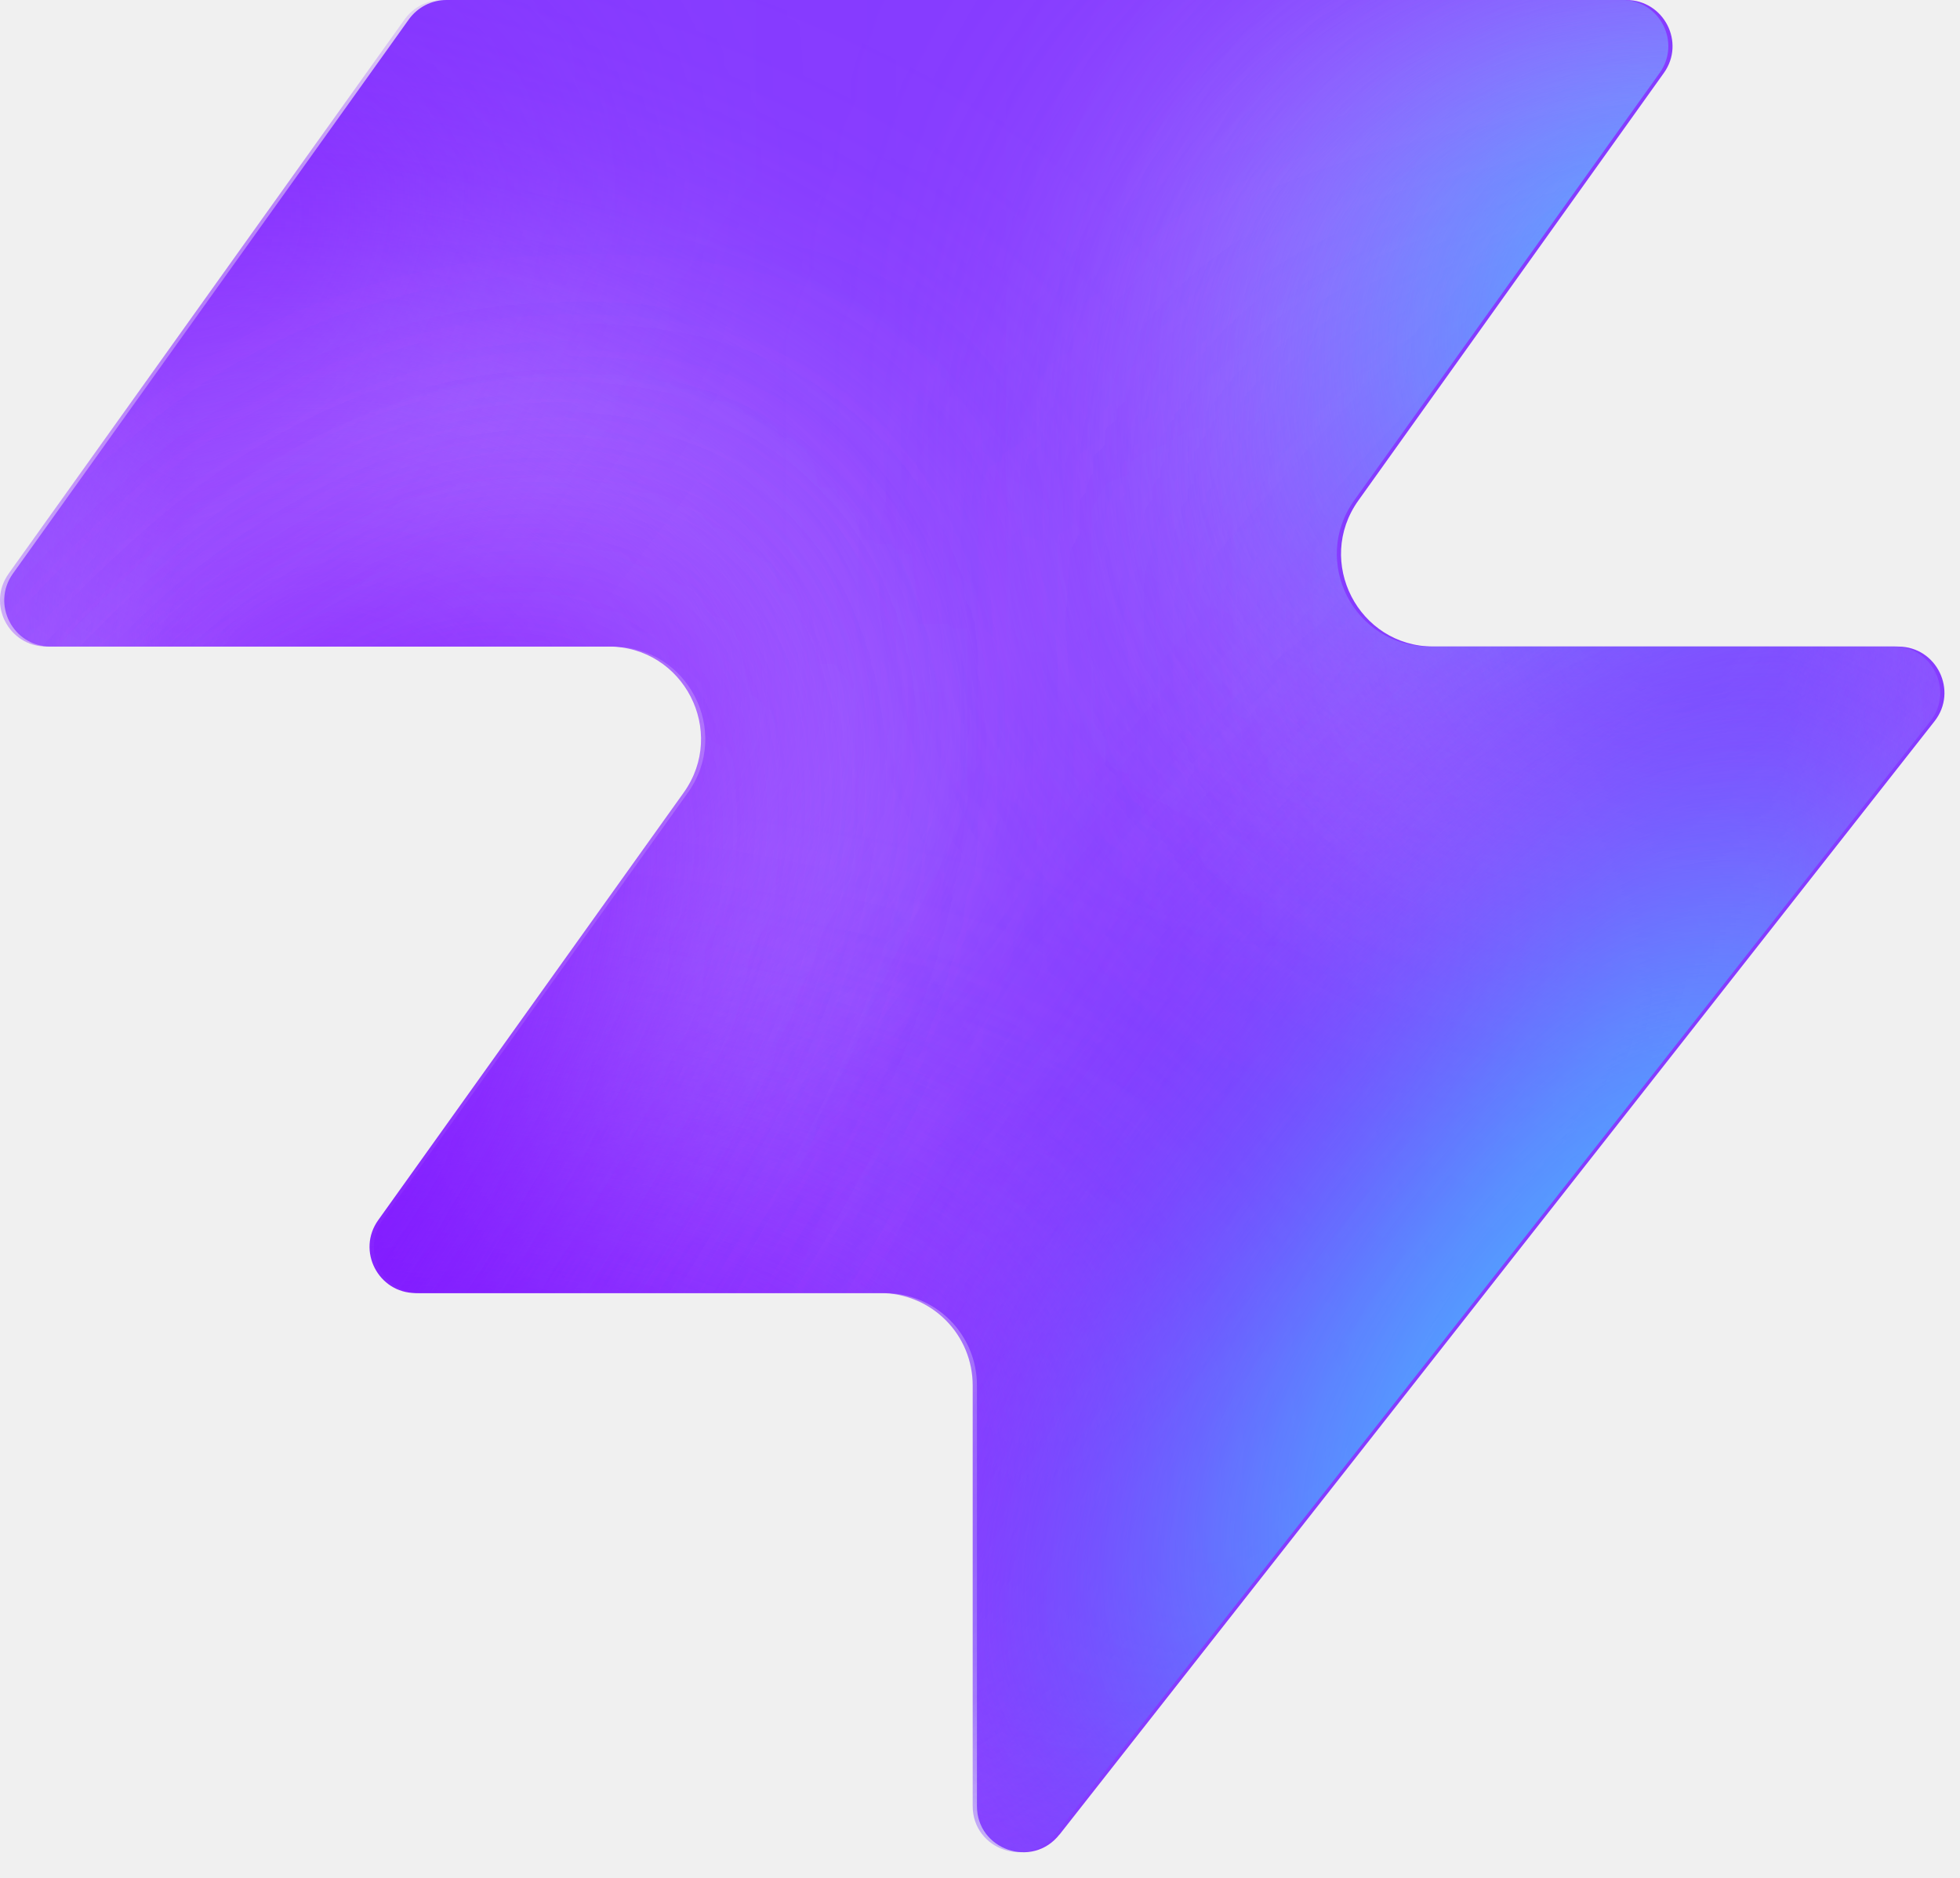
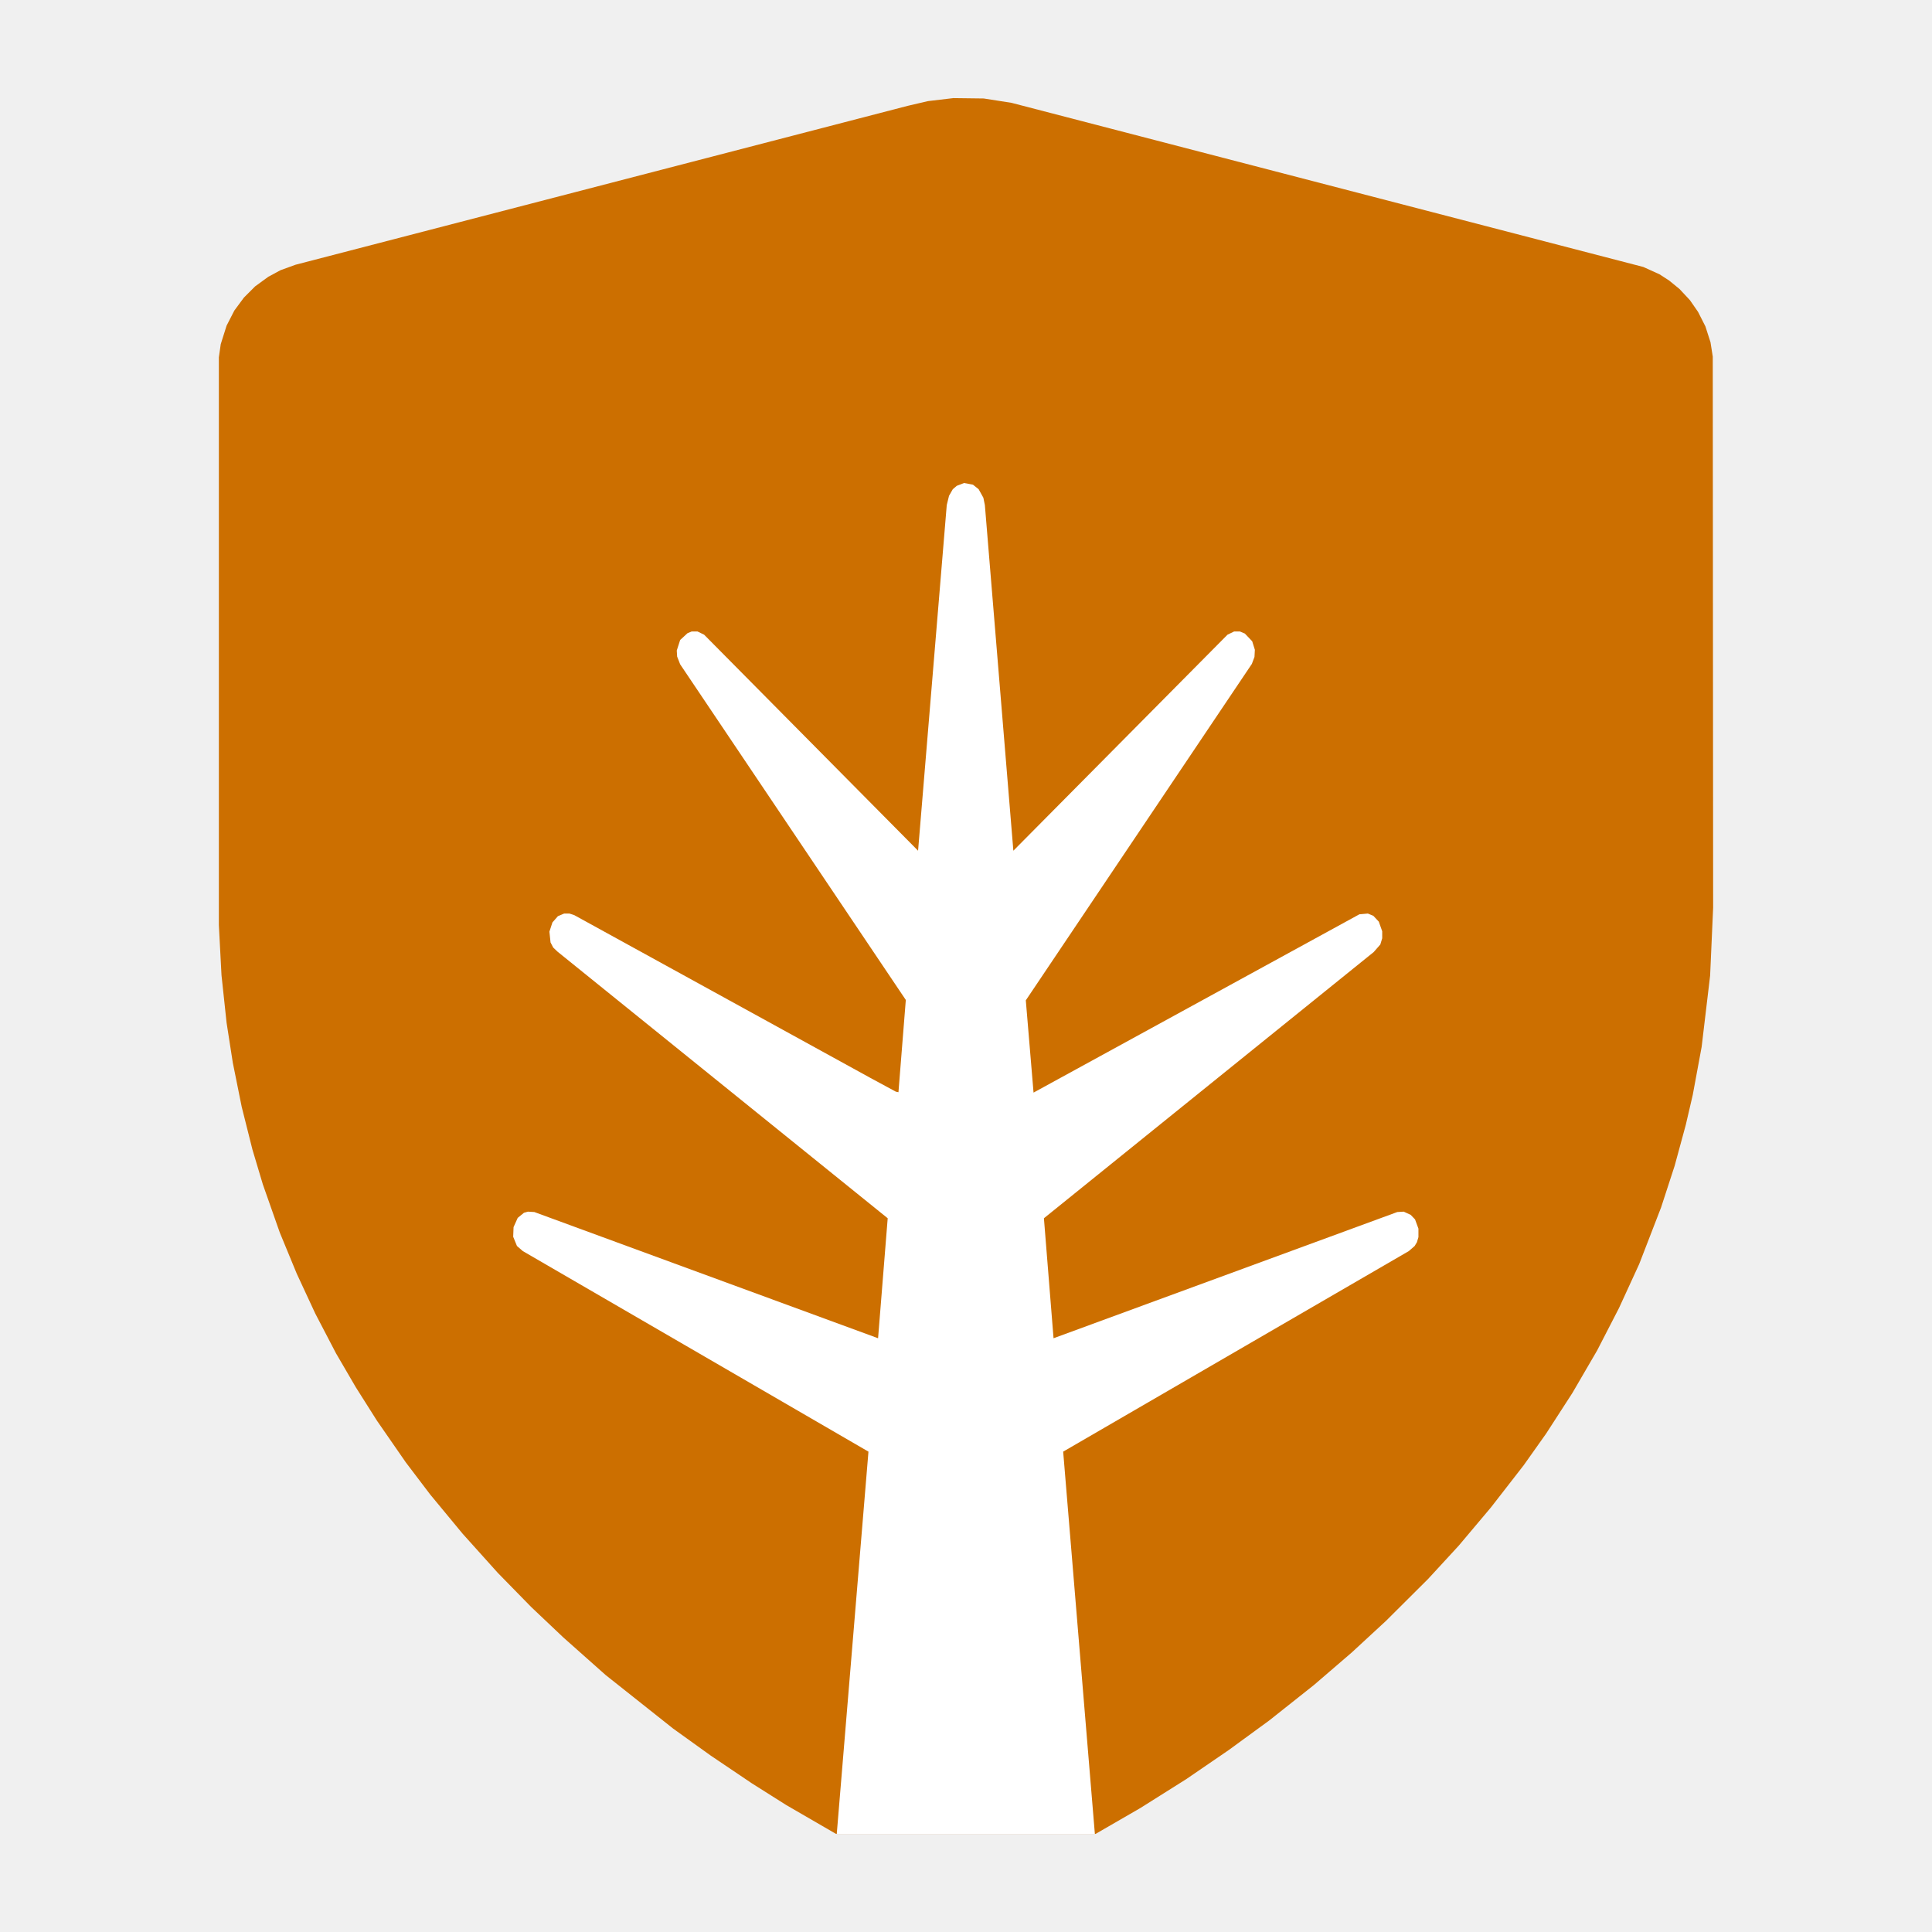
- <svg xmlns="http://www.w3.org/2000/svg" width="48" height="46" fill="none" viewBox="0 0 48 46">
-   <path fill="#863bff" d="M25.946 44.938c-.664.845-2.021.375-2.021-.698V33.937a2.26 2.26 0 0 0-2.262-2.262H10.287c-.92 0-1.456-1.04-.92-1.788l7.48-10.471c1.07-1.497 0-3.578-1.842-3.578H1.237c-.92 0-1.456-1.04-.92-1.788L10.013.474c.214-.297.556-.474.92-.474h28.894c.92 0 1.456 1.04.92 1.788l-7.48 10.471c-1.07 1.498 0 3.579 1.842 3.579h11.377c.943 0 1.473 1.088.89 1.83L25.947 44.94z" style="fill:#863bff;fill:color(display-p3 .525 .23 1);fill-opacity:1" />
-   <mask id="a" width="48" height="46" x="0" y="0" maskUnits="userSpaceOnUse" style="mask-type:alpha">
-     <path fill="#000" d="M25.842 44.938c-.664.844-2.021.375-2.021-.698V33.937a2.26 2.26 0 0 0-2.262-2.262H10.183c-.92 0-1.456-1.04-.92-1.788l7.48-10.471c1.07-1.498 0-3.579-1.842-3.579H1.133c-.92 0-1.456-1.04-.92-1.787L9.91.473c.214-.297.556-.474.92-.474h28.894c.92 0 1.456 1.04.92 1.788l-7.48 10.471c-1.07 1.498 0 3.578 1.842 3.578h11.377c.943 0 1.473 1.088.89 1.832L25.843 44.94z" style="fill:#000;fill-opacity:1" />
-   </mask>
-   <g mask="url(#a)">
-     <g filter="url(#b)">
-       <ellipse cx="5.508" cy="14.704" fill="#ede6ff" rx="5.508" ry="14.704" style="fill:#ede6ff;fill:color(display-p3 .927 .903 1);fill-opacity:1" transform="matrix(.00324 1 1 -.00324 -4.47 31.516)" />
-     </g>
-     <g filter="url(#c)">
-       <ellipse cx="10.399" cy="29.851" fill="#ede6ff" rx="10.399" ry="29.851" style="fill:#ede6ff;fill:color(display-p3 .927 .903 1);fill-opacity:1" transform="matrix(.00324 1 1 -.00324 -39.328 7.883)" />
-     </g>
-     <g filter="url(#d)">
-       <ellipse cx="5.508" cy="30.487" fill="#7e14ff" rx="5.508" ry="30.487" style="fill:#7e14ff;fill:color(display-p3 .492 .077 1);fill-opacity:1" transform="rotate(89.814 -25.913 -14.639)scale(1 -1)" />
-     </g>
-     <g filter="url(#e)">
-       <ellipse cx="5.508" cy="30.599" fill="#7e14ff" rx="5.508" ry="30.599" style="fill:#7e14ff;fill:color(display-p3 .492 .077 1);fill-opacity:1" transform="rotate(89.814 -32.644 -3.334)scale(1 -1)" />
-     </g>
-     <g filter="url(#f)">
-       <ellipse cx="5.508" cy="30.599" fill="#7e14ff" rx="5.508" ry="30.599" style="fill:#7e14ff;fill:color(display-p3 .492 .077 1);fill-opacity:1" transform="matrix(.00324 1 1 -.00324 -34.34 30.47)" />
-     </g>
-     <g filter="url(#g)">
-       <ellipse cx="14.072" cy="22.078" fill="#ede6ff" rx="14.072" ry="22.078" style="fill:#ede6ff;fill:color(display-p3 .927 .903 1);fill-opacity:1" transform="rotate(93.35 24.506 48.493)scale(-1 1)" />
-     </g>
-     <g filter="url(#h)">
-       <ellipse cx="3.47" cy="21.501" fill="#7e14ff" rx="3.47" ry="21.501" style="fill:#7e14ff;fill:color(display-p3 .492 .077 1);fill-opacity:1" transform="rotate(89.009 28.708 47.59)scale(-1 1)" />
-     </g>
-     <g filter="url(#i)">
-       <ellipse cx="3.47" cy="21.501" fill="#7e14ff" rx="3.47" ry="21.501" style="fill:#7e14ff;fill:color(display-p3 .492 .077 1);fill-opacity:1" transform="rotate(89.009 28.708 47.59)scale(-1 1)" />
-     </g>
-     <g filter="url(#j)">
-       <ellipse cx=".387" cy="8.972" fill="#7e14ff" rx="4.407" ry="29.108" style="fill:#7e14ff;fill:color(display-p3 .492 .077 1);fill-opacity:1" transform="rotate(39.51 .387 8.972)" />
-     </g>
-     <g filter="url(#k)">
-       <ellipse cx="47.523" cy="-6.092" fill="#7e14ff" rx="4.407" ry="29.108" style="fill:#7e14ff;fill:color(display-p3 .492 .077 1);fill-opacity:1" transform="rotate(37.892 47.523 -6.092)" />
-     </g>
-     <g filter="url(#l)">
-       <ellipse cx="41.412" cy="6.333" fill="#47bfff" rx="5.971" ry="9.665" style="fill:#47bfff;fill:color(display-p3 .28 .748 1);fill-opacity:1" transform="rotate(37.892 41.412 6.333)" />
-     </g>
-     <g filter="url(#m)">
-       <ellipse cx="-1.879" cy="38.332" fill="#7e14ff" rx="4.407" ry="29.108" style="fill:#7e14ff;fill:color(display-p3 .492 .077 1);fill-opacity:1" transform="rotate(37.892 -1.88 38.332)" />
-     </g>
-     <g filter="url(#n)">
-       <ellipse cx="-1.879" cy="38.332" fill="#7e14ff" rx="4.407" ry="29.108" style="fill:#7e14ff;fill:color(display-p3 .492 .077 1);fill-opacity:1" transform="rotate(37.892 -1.88 38.332)" />
-     </g>
-     <g filter="url(#o)">
-       <ellipse cx="35.651" cy="29.907" fill="#7e14ff" rx="4.407" ry="29.108" style="fill:#7e14ff;fill:color(display-p3 .492 .077 1);fill-opacity:1" transform="rotate(37.892 35.651 29.907)" />
-     </g>
-     <g filter="url(#p)">
-       <ellipse cx="38.418" cy="32.4" fill="#47bfff" rx="5.971" ry="15.297" style="fill:#47bfff;fill:color(display-p3 .28 .748 1);fill-opacity:1" transform="rotate(37.892 38.418 32.4)" />
-     </g>
-   </g>
-   <defs>
-     <filter id="b" width="60.045" height="41.654" x="-19.77" y="16.149" color-interpolation-filters="sRGB" filterUnits="userSpaceOnUse">
-       <feFlood flood-opacity="0" result="BackgroundImageFix" />
-       <feBlend in="SourceGraphic" in2="BackgroundImageFix" result="shape" />
-       <feGaussianBlur result="effect1_foregroundBlur_2002_17158" stdDeviation="7.659" />
-     </filter>
-     <filter id="c" width="90.34" height="51.437" x="-54.613" y="-7.533" color-interpolation-filters="sRGB" filterUnits="userSpaceOnUse">
-       <feFlood flood-opacity="0" result="BackgroundImageFix" />
-       <feBlend in="SourceGraphic" in2="BackgroundImageFix" result="shape" />
-       <feGaussianBlur result="effect1_foregroundBlur_2002_17158" stdDeviation="7.659" />
-     </filter>
-     <filter id="d" width="79.355" height="29.4" x="-49.64" y="2.03" color-interpolation-filters="sRGB" filterUnits="userSpaceOnUse">
-       <feFlood flood-opacity="0" result="BackgroundImageFix" />
-       <feBlend in="SourceGraphic" in2="BackgroundImageFix" result="shape" />
-       <feGaussianBlur result="effect1_foregroundBlur_2002_17158" stdDeviation="4.596" />
-     </filter>
-     <filter id="e" width="79.579" height="29.4" x="-45.045" y="20.029" color-interpolation-filters="sRGB" filterUnits="userSpaceOnUse">
-       <feFlood flood-opacity="0" result="BackgroundImageFix" />
-       <feBlend in="SourceGraphic" in2="BackgroundImageFix" result="shape" />
-       <feGaussianBlur result="effect1_foregroundBlur_2002_17158" stdDeviation="4.596" />
-     </filter>
-     <filter id="f" width="79.579" height="29.4" x="-43.513" y="21.178" color-interpolation-filters="sRGB" filterUnits="userSpaceOnUse">
-       <feFlood flood-opacity="0" result="BackgroundImageFix" />
-       <feBlend in="SourceGraphic" in2="BackgroundImageFix" result="shape" />
-       <feGaussianBlur result="effect1_foregroundBlur_2002_17158" stdDeviation="4.596" />
-     </filter>
-     <filter id="g" width="74.749" height="58.852" x="15.756" y="-17.901" color-interpolation-filters="sRGB" filterUnits="userSpaceOnUse">
-       <feFlood flood-opacity="0" result="BackgroundImageFix" />
-       <feBlend in="SourceGraphic" in2="BackgroundImageFix" result="shape" />
-       <feGaussianBlur result="effect1_foregroundBlur_2002_17158" stdDeviation="7.659" />
-     </filter>
-     <filter id="h" width="61.377" height="25.362" x="23.548" y="2.284" color-interpolation-filters="sRGB" filterUnits="userSpaceOnUse">
-       <feFlood flood-opacity="0" result="BackgroundImageFix" />
-       <feBlend in="SourceGraphic" in2="BackgroundImageFix" result="shape" />
-       <feGaussianBlur result="effect1_foregroundBlur_2002_17158" stdDeviation="4.596" />
-     </filter>
-     <filter id="i" width="61.377" height="25.362" x="23.548" y="2.284" color-interpolation-filters="sRGB" filterUnits="userSpaceOnUse">
-       <feFlood flood-opacity="0" result="BackgroundImageFix" />
-       <feBlend in="SourceGraphic" in2="BackgroundImageFix" result="shape" />
-       <feGaussianBlur result="effect1_foregroundBlur_2002_17158" stdDeviation="4.596" />
-     </filter>
-     <filter id="j" width="56.045" height="63.649" x="-27.636" y="-22.853" color-interpolation-filters="sRGB" filterUnits="userSpaceOnUse">
-       <feFlood flood-opacity="0" result="BackgroundImageFix" />
-       <feBlend in="SourceGraphic" in2="BackgroundImageFix" result="shape" />
-       <feGaussianBlur result="effect1_foregroundBlur_2002_17158" stdDeviation="4.596" />
-     </filter>
-     <filter id="k" width="54.814" height="64.646" x="20.116" y="-38.415" color-interpolation-filters="sRGB" filterUnits="userSpaceOnUse">
-       <feFlood flood-opacity="0" result="BackgroundImageFix" />
-       <feBlend in="SourceGraphic" in2="BackgroundImageFix" result="shape" />
-       <feGaussianBlur result="effect1_foregroundBlur_2002_17158" stdDeviation="4.596" />
-     </filter>
-     <filter id="l" width="33.541" height="35.313" x="24.641" y="-11.323" color-interpolation-filters="sRGB" filterUnits="userSpaceOnUse">
-       <feFlood flood-opacity="0" result="BackgroundImageFix" />
-       <feBlend in="SourceGraphic" in2="BackgroundImageFix" result="shape" />
-       <feGaussianBlur result="effect1_foregroundBlur_2002_17158" stdDeviation="4.596" />
-     </filter>
-     <filter id="m" width="54.814" height="64.646" x="-29.286" y="6.009" color-interpolation-filters="sRGB" filterUnits="userSpaceOnUse">
-       <feFlood flood-opacity="0" result="BackgroundImageFix" />
-       <feBlend in="SourceGraphic" in2="BackgroundImageFix" result="shape" />
-       <feGaussianBlur result="effect1_foregroundBlur_2002_17158" stdDeviation="4.596" />
-     </filter>
-     <filter id="n" width="54.814" height="64.646" x="-29.286" y="6.009" color-interpolation-filters="sRGB" filterUnits="userSpaceOnUse">
-       <feFlood flood-opacity="0" result="BackgroundImageFix" />
-       <feBlend in="SourceGraphic" in2="BackgroundImageFix" result="shape" />
-       <feGaussianBlur result="effect1_foregroundBlur_2002_17158" stdDeviation="4.596" />
-     </filter>
-     <filter id="o" width="54.814" height="64.646" x="8.244" y="-2.416" color-interpolation-filters="sRGB" filterUnits="userSpaceOnUse">
-       <feFlood flood-opacity="0" result="BackgroundImageFix" />
-       <feBlend in="SourceGraphic" in2="BackgroundImageFix" result="shape" />
-       <feGaussianBlur result="effect1_foregroundBlur_2002_17158" stdDeviation="4.596" />
-     </filter>
-     <filter id="p" width="39.409" height="43.623" x="18.713" y="10.588" color-interpolation-filters="sRGB" filterUnits="userSpaceOnUse">
-       <feFlood flood-opacity="0" result="BackgroundImageFix" />
-       <feBlend in="SourceGraphic" in2="BackgroundImageFix" result="shape" />
-       <feGaussianBlur result="effect1_foregroundBlur_2002_17158" stdDeviation="4.596" />
-     </filter>
-   </defs>
+ <svg xmlns="http://www.w3.org/2000/svg" viewBox="0 0 1024 1024" width="100%" height="100%">
+   <path d="M505.3 52.0 L491.8 53.6 L481.1 56.1 L156.7 140.3 L148.7 143.2 L142.2 146.7 L135.2 151.8 L129.3 157.7 L124.2 164.6 L120.1 172.6 L117.0 182.4 L116.0 189.4 L116.0 490.3 L117.4 516.9 L120.1 542.1 L123.4 563.3 L128.1 586.6 L133.8 609.3 L139.3 627.7 L148.3 653.3 L157.3 675.1 L167.1 696.2 L178.1 717.3 L188.6 735.3 L199.8 753.0 L215.1 775.1 L228.0 792.1 L245.2 812.9 L263.8 833.6 L281.6 851.8 L298.6 867.9 L321.0 887.8 L356.8 916.2 L376.7 930.5 L398.5 945.2 L416.7 956.7 L443.1 972.0 L580.7 972.0 L604.4 958.3 L628.7 943.0 L651.2 927.6 L672.7 911.9 L696.4 893.1 L716.4 875.9 L734.6 859.1 L756.9 836.9 L773.1 819.3 L790.2 799.0 L807.6 776.6 L819.5 759.8 L833.4 738.3 L846.5 715.8 L858.1 693.3 L868.8 670.0 L880.4 640.0 L887.6 617.9 L893.5 596.2 L897.2 580.3 L901.9 554.9 L906.4 517.1 L908.0 481.1 L907.8 189.0 L906.6 181.4 L903.9 173.0 L900.0 165.3 L895.7 159.1 L890.2 153.2 L884.7 148.7 L879.6 145.4 L871.0 141.5 L536.1 54.5 L521.4 52.2 L505.3 52.0 Z" fill="#CC6F00" />
+   <path d="M511.0 256.0 L507.1 257.5 L505.0 259.3 L503.0 262.8 L501.8 267.7 L486.6 450.9 L373.2 336.4 L369.7 334.7 L366.6 334.7 L364.4 335.6 L360.5 339.2 L358.7 344.8 L358.9 348.0 L360.5 352.1 L480.1 530.0 L476.2 578.9 L474.8 578.6 L461.3 571.3 L304.3 485.0 L301.8 484.2 L299.0 484.2 L295.7 485.6 L292.8 488.9 L291.2 493.8 L291.8 499.5 L293.2 502.2 L295.5 504.4 L470.5 645.7 L465.4 709.3 L283.2 642.4 L279.8 642.2 L277.7 642.8 L274.4 645.5 L272.2 650.4 L272.0 655.5 L274.0 660.4 L277.1 663.1 L460.3 769.4 L443.5 972.0 L580.3 972.0 L563.5 769.4 L746.7 663.1 L749.8 660.4 L751.0 658.4 L751.8 655.7 L751.8 651.2 L750.0 646.3 L747.7 643.9 L744.0 642.2 L740.6 642.4 L558.4 709.3 L553.3 645.7 L728.1 504.6 L731.6 500.6 L732.6 497.3 L732.6 493.6 L730.8 488.5 L727.9 485.4 L725.0 484.2 L720.5 484.6 L547.8 579.1 L543.7 530.2 L663.5 351.9 L664.9 348.2 L665.1 344.4 L663.7 339.9 L659.8 335.8 L657.2 334.7 L654.1 334.7 L650.6 336.4 L537.1 450.9 L522.0 267.7 L521.2 263.8 L518.7 259.3 L515.7 256.9 L511.0 256.0 Z" fill="#FFFFFF" />
</svg>
